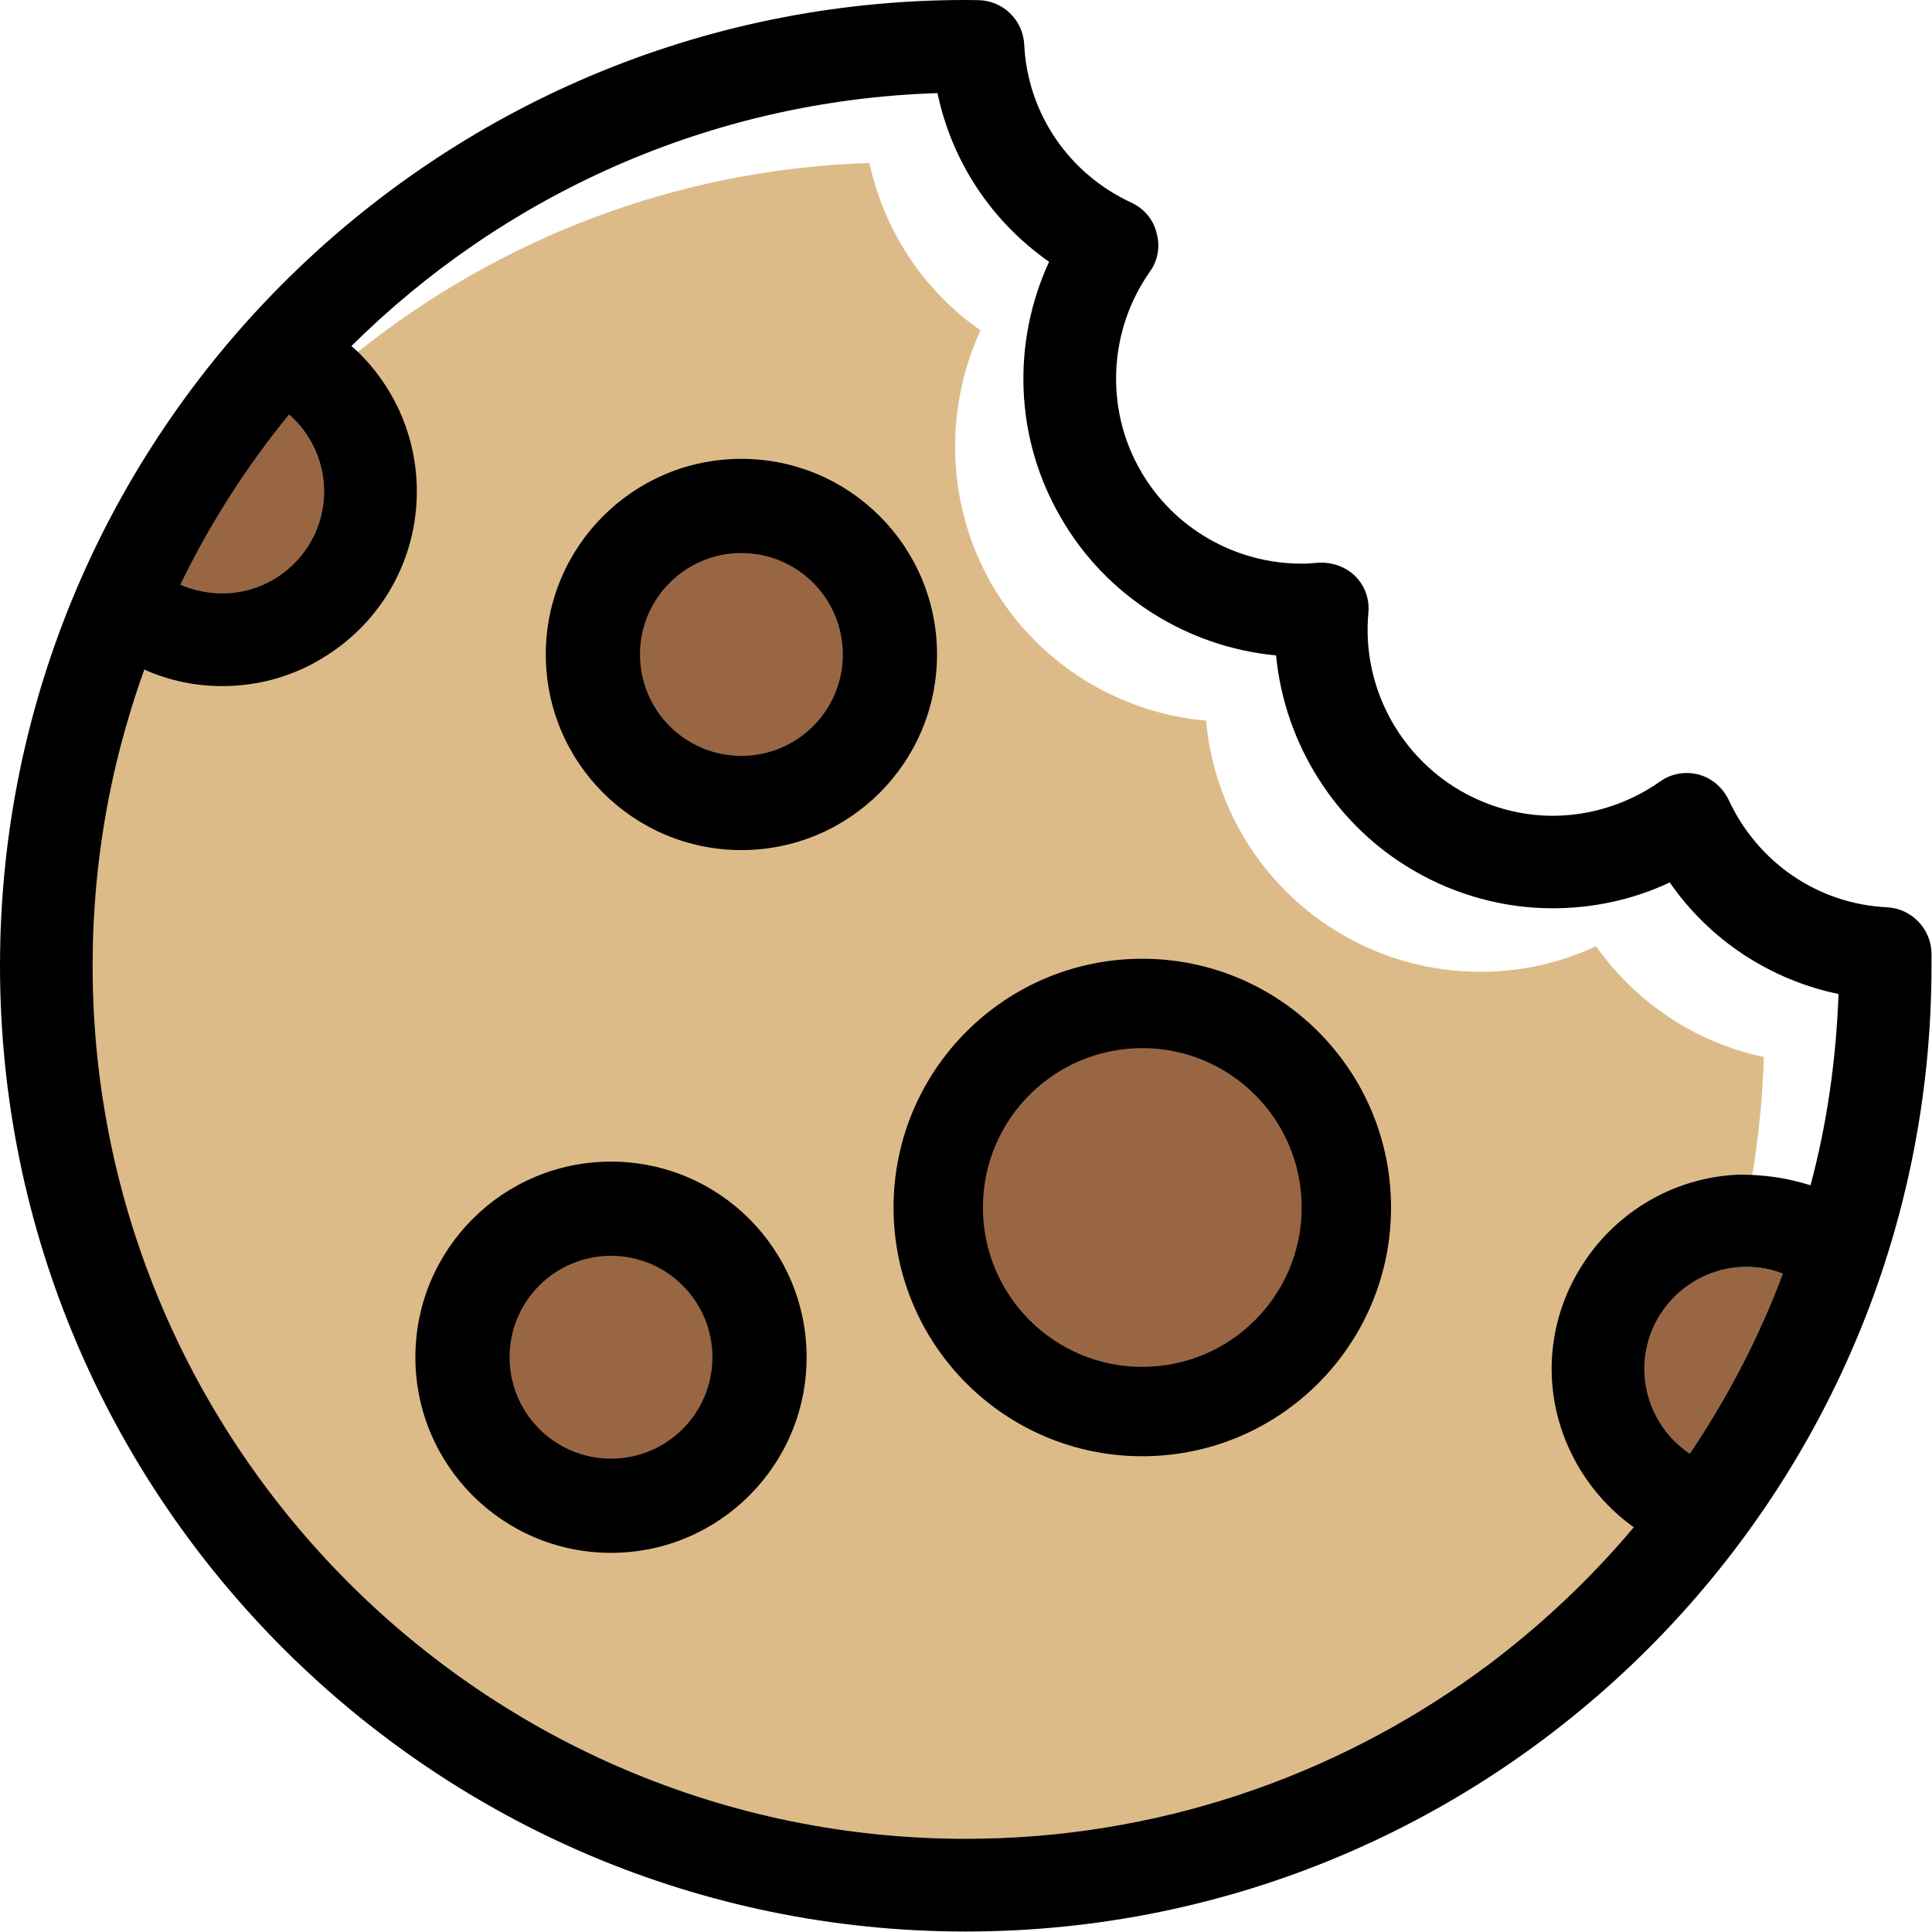
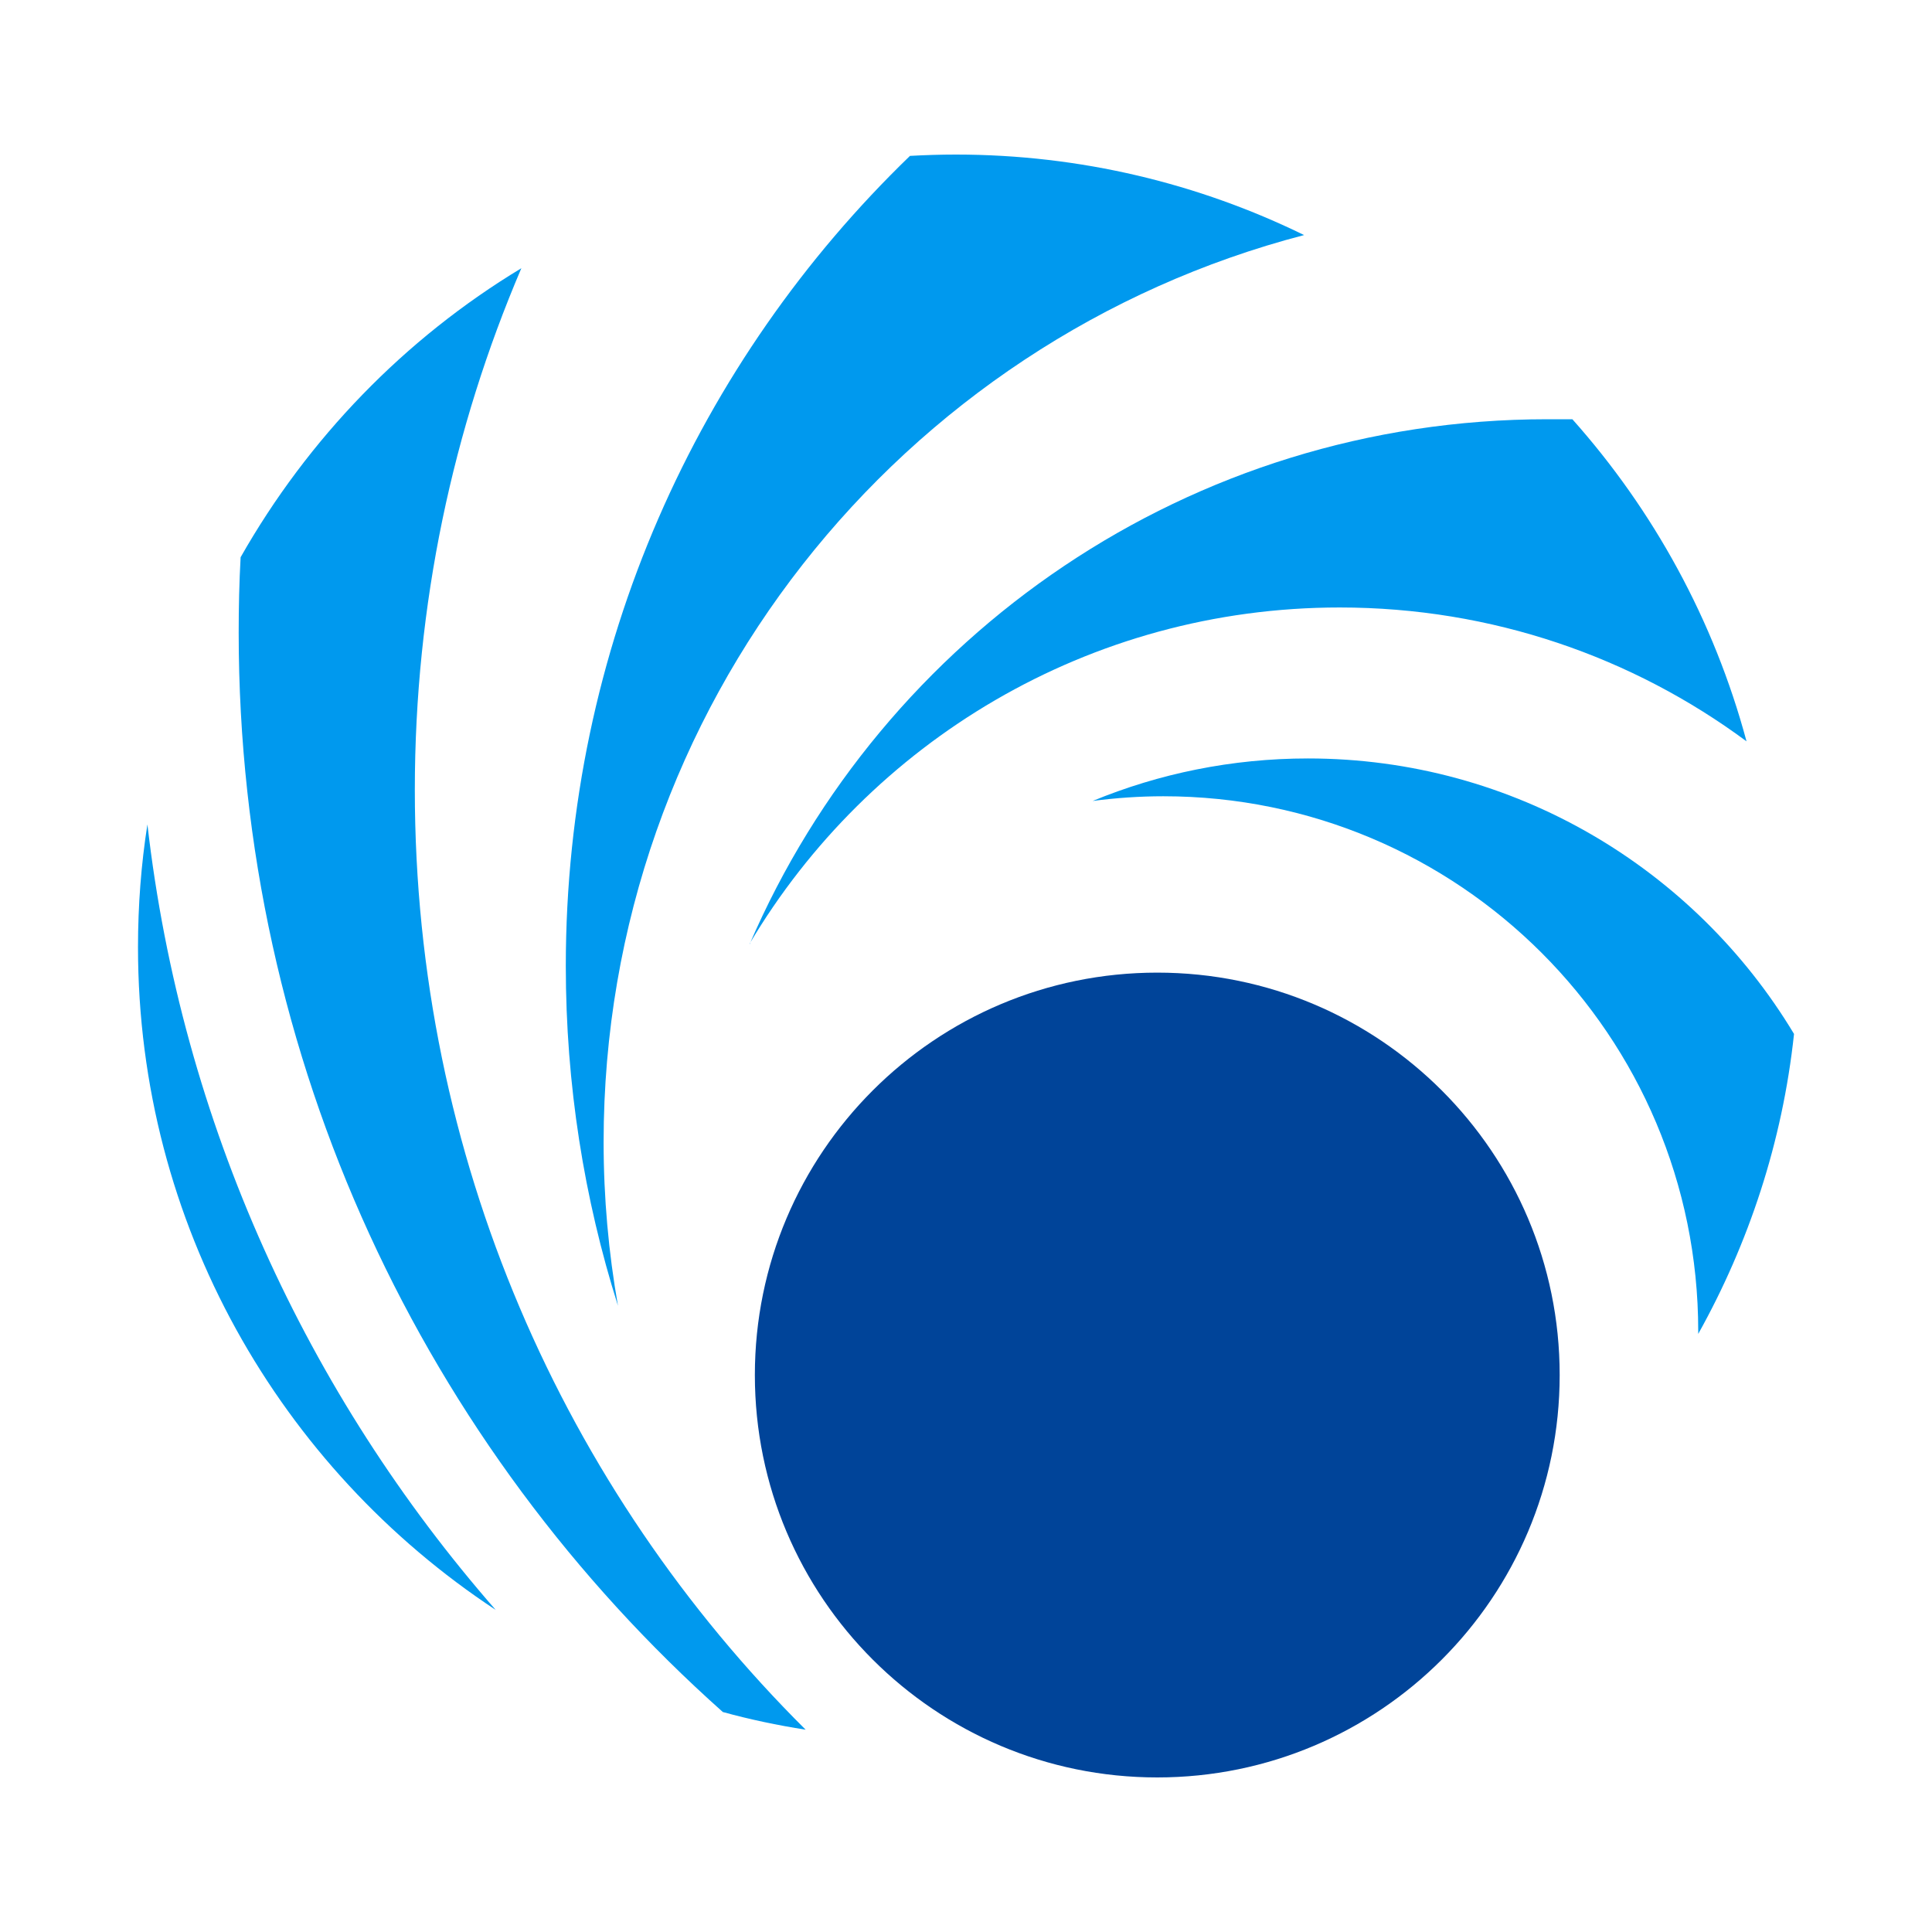
- <svg xmlns="http://www.w3.org/2000/svg" viewBox="0 0 800 800">
-   <path fill="#db8" d="m 660.9,391.8 c -14.9,7 -31.2,10.6 -47.9,10.6 -20,0 -39.7,-5.2 -57,-15.3 -32.4,-18.7 -53.3,-52 -56.6,-88.7 -36.8,-3.2 -70.2,-24.3 -88.8,-56.5 C 392,209.4 390.7,170.1 406,136.8 382.4,120.3 366.1,95.59 360,67.48 280,70.05 206.8,98.93 148.2,145.7 l -88.36,131.6 -0.19,0.2 c -3.76,10.4 -7.04,21.1 -9.86,32.1 -7.46,28.7 -11.47,59 -11.47,90.3 0,199.3 162.28,361.5 361.58,361.5 78.8,0 151.9,-25.5 211.4,-68.4 1.1,-1.2 2.8,-2.3 4.8,-3.5 22.2,-16.7 42.5,-35.8 60.4,-57.1 l 49.1,-146 c 2.7,-15.9 4.2,-32.2 4.8,-48.7 -28.2,-6 -52.8,-22.3 -69.5,-45.9 z" />
-   <circle r="81" cy="271" cx="307" />
-   <circle r="81" cy="562" cx="253" />
-   <circle r="103" cy="500" cx="473" />
-   <g fill="#964">
-     <circle r="42" cy="271" cx="307" />
-     <circle r="42" cy="562" cx="253" />
-     <circle r="66" cy="500" cx="473" />
-     <path d="m 134.2,203.5 c 0,-12.4 -5.4,-23.9 -14.5,-31.8 -17.5,21.4 -32.68,45 -44.96,70.4 5.39,2.3 11.24,3.6 17.28,3.6 23.28,0 42.18,-19 42.18,-42.2 z" />
-     <path d="m 680.9,566.8 c 0,14.4 7.3,27.4 18.8,35.1 15.5,-23 28.6,-48 38.5,-74.5 -4.8,-1.9 -9.7,-2.8 -15.1,-2.8 -23.2,0 -42.2,19 -42.2,42.2 z" />
+ <svg xmlns="http://www.w3.org/2000/svg" width="70" height="70">
+   <g fill="#09e">
+     <path d="M 5,34.32 C 5,44.36 10.16,53.19 17.96,58.33 11.14,50.53 6.584,40.7 5.341,29.87 5.114,31.32 5,32.8 5,34.32 Z" />
+     <path d="m 15.03,28.62 c 0,-6.71 1.38,-13.1 3.86,-18.902 -4.23,2.552 -7.73,6.172 -10.172,10.472 -0.05,0.91 -0.07,1.81 -0.07,2.73 0,15.55 6.772,29.52 17.542,39.11 0.98,0.27 1.98,0.48 3,0.64 C 20.44,53.97 15.03,41.93 15.03,28.62 Z" />
+     <path d="m 65,37.46 c -3.59,-5.97 -10.13,-9.98 -17.61,-9.98 -2.76,0 -5.4,0.55 -7.8,1.54 0.84,-0.11 1.7,-0.17 2.56,-0.17 10.71,0 19.38,8.67 19.38,19.38 0,0 0,0.1 0,0.1 1.83,-3.28 3.05,-6.95 3.47,-10.86 z" />
+     <path d="m 27.16,34.19 c 4.33,-7.29 12.28,-12.18 21.38,-12.18 5.52,0 10.62,1.8 14.74,4.85 -1.18,-4.39 -3.37,-8.37 -6.31,-11.67 -0.3,0 -0.6,0 -0.91,0 -12.96,0 -24.08,7.83 -28.9,19.02 z" />
+     <path d="M 47.25,8.517 C 43.44,6.652 39.15,5.6 34.63,5.6 34.07,5.6 33.52,5.618 32.97,5.648 25.29,13.07 20.5,23.47 20.5,35 c 0,4.29 0.66,8.42 1.89,12.31 -0.34,-1.93 -0.52,-3.91 -0.52,-5.93 0,-15.79 10.77,-29.06 25.38,-32.863 z" />
  </g>
-   <path d="m 799.8,396.3 v -1.6 c -0.2,-10.1 -8.2,-18.4 -18.2,-19 -28.6,-1.3 -53.7,-18.4 -65.8,-44.5 -2.5,-5.1 -6.9,-9 -12.5,-10.5 -5.5,-1.4 -11.3,-0.4 -15.9,2.9 -13,9.2 -28.8,14.2 -44.5,14.2 -13.4,0 -26.6,-3.7 -38.2,-10.4 -25.8,-15 -40.8,-43.7 -38.1,-73.5 0.6,-5.7 -1.4,-11.3 -5.4,-15.3 -4,-4 -9.8,-5.9 -15.3,-5.6 -2.3,0.2 -4.6,0.4 -6.9,0.4 -27.5,0 -53,-14.7 -66.6,-38.3 -15,-25.8 -13.4,-58.3 3.8,-82.7 3.3,-4.6 4.3,-10.5 2.7,-15.98 C 477.6,90.91 473.7,86.37 468.6,83.97 442.5,71.96 425.4,46.78 424.1,18.27 423.5,8.165 415.2,0.196 405.1,0.065 L 403.5,0.04 C 402.4,0.019 401.1,0 399.9,0 179.4,0 9.99e-4,179.4 9.99e-4,399.9 9.99e-4,620.5 179.4,799.8 399.9,799.8 620.5,799.8 799.8,620.5 799.8,399.9 Z M 119.7,171.7 c 9.1,7.9 14.5,19.4 14.5,31.8 0,23.2 -18.9,42.2 -42.18,42.2 -6.04,0 -11.89,-1.3 -17.28,-3.6 12.28,-25.4 27.46,-49 44.96,-70.4 z m 580,430.2 c -11.5,-7.7 -18.8,-20.7 -18.8,-35.1 0,-23.2 19,-42.2 42.2,-42.2 5.4,0 10.3,0.9 15.1,2.8 -9.9,26.5 -23,51.5 -38.5,74.5 z m 50,-111.1 c -10.5,-3.3 -19.8,-4.4 -29.7,-4.4 -25.5,1 -48.1,14 -62.1,33.4 -9.6,13.2 -15.4,29.5 -15.4,47 0,26.4 13.3,50.8 34,65.6 -17.9,21.3 -38.2,40.4 -60.4,57.1 -1.8,1.2 -3.3,2.3 -4.8,3.5 -59.5,42.9 -132.6,68.4 -211.4,68.4 -199.3,0 -361.54,-162.2 -361.54,-361.5 0,-31.3 3.99,-61.6 11.47,-90.5 2.82,-10.8 6.1,-21.5 9.86,-31.9 v -0.2 h 0.19 c 10.05,4.5 20.98,6.8 32.18,6.8 15.94,0 30.74,-4.6 43.24,-12.7 22.4,-14.2 37.3,-39.3 37.3,-67.9 0,-22.3 -9.1,-42.9 -24.4,-57.8 -0.9,-0.8 -1.8,-1.7 -2.7,-2.4 62.8,-62.28 148.1,-101.72 242.7,-104.75 5.9,28.31 22.4,53.21 46.2,69.85 -15.5,33.6 -14.2,73.2 4.8,105.8 18.6,32.5 52.2,53.7 89.2,57.2 3.5,36.6 24.6,70.4 57.2,89.2 17.4,10.1 37.2,15.5 57.3,15.5 16.9,0 33.4,-3.6 48.5,-10.7 16.5,23.8 41.5,40.3 69.9,46.2 -1,27.2 -4.8,53.9 -11.6,79.2 z" />
+   <circle fill="#049" cx="41.93" cy="49.82" r="14.58" />
</svg>
